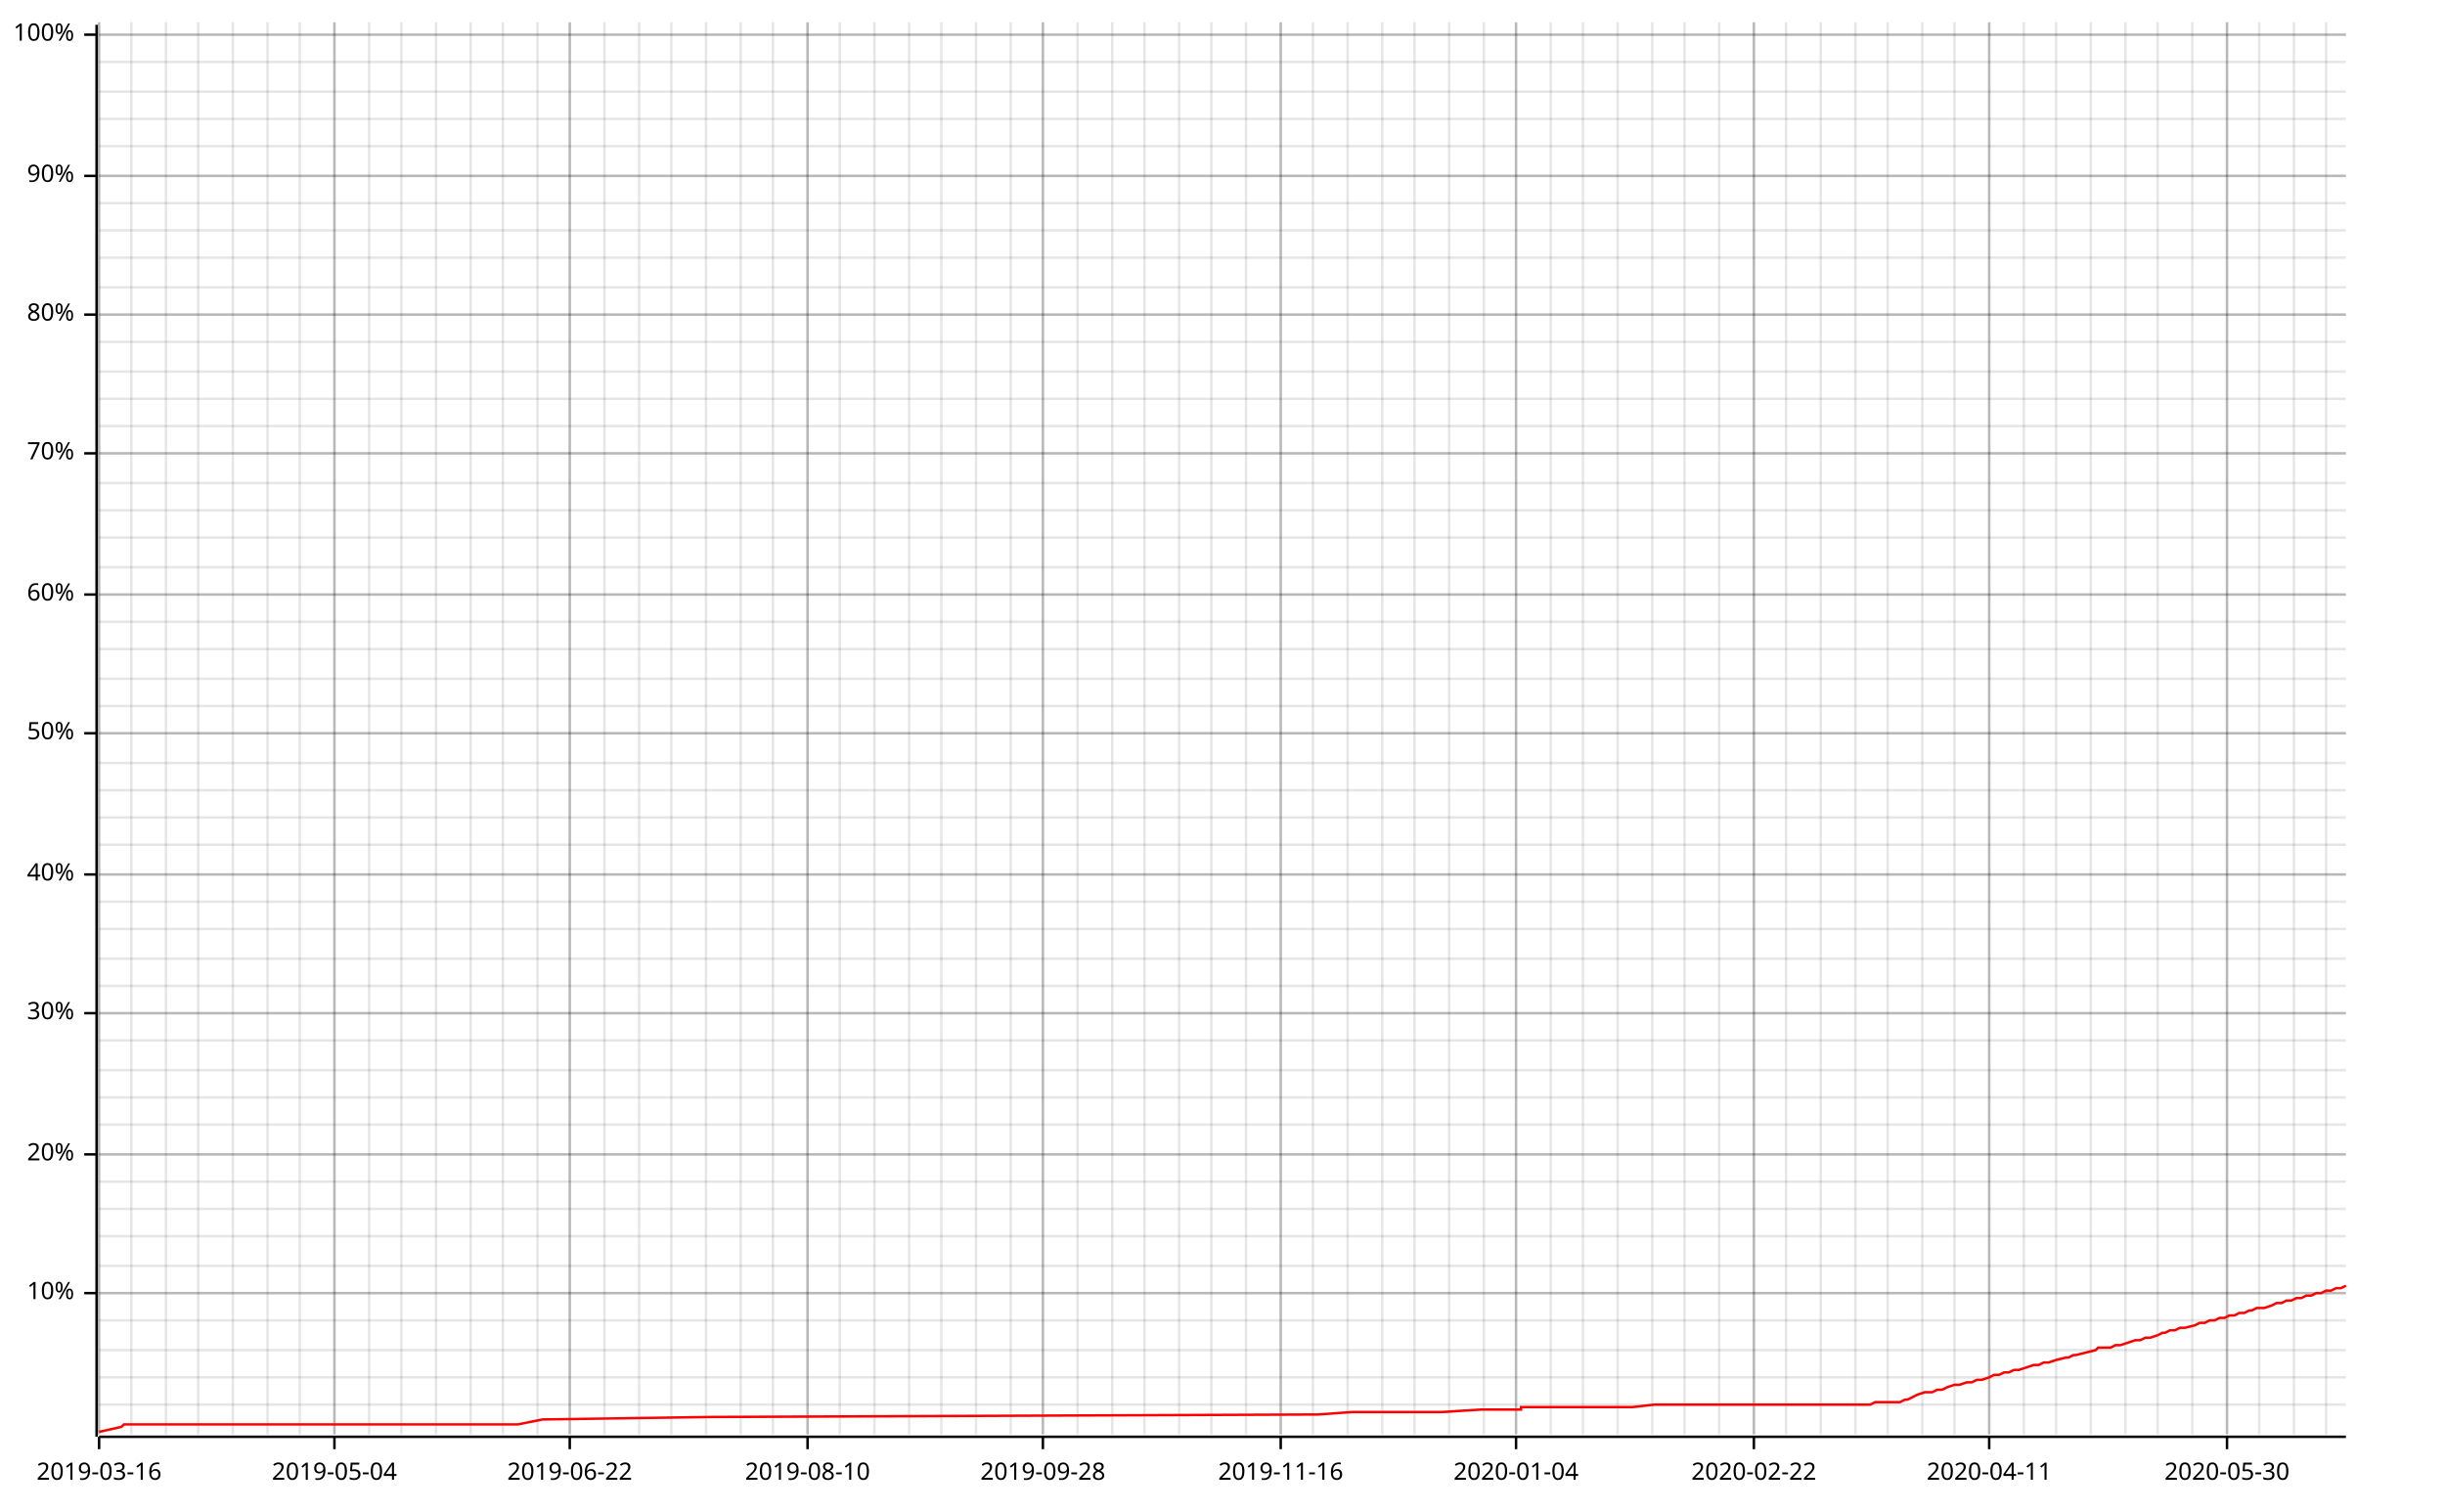
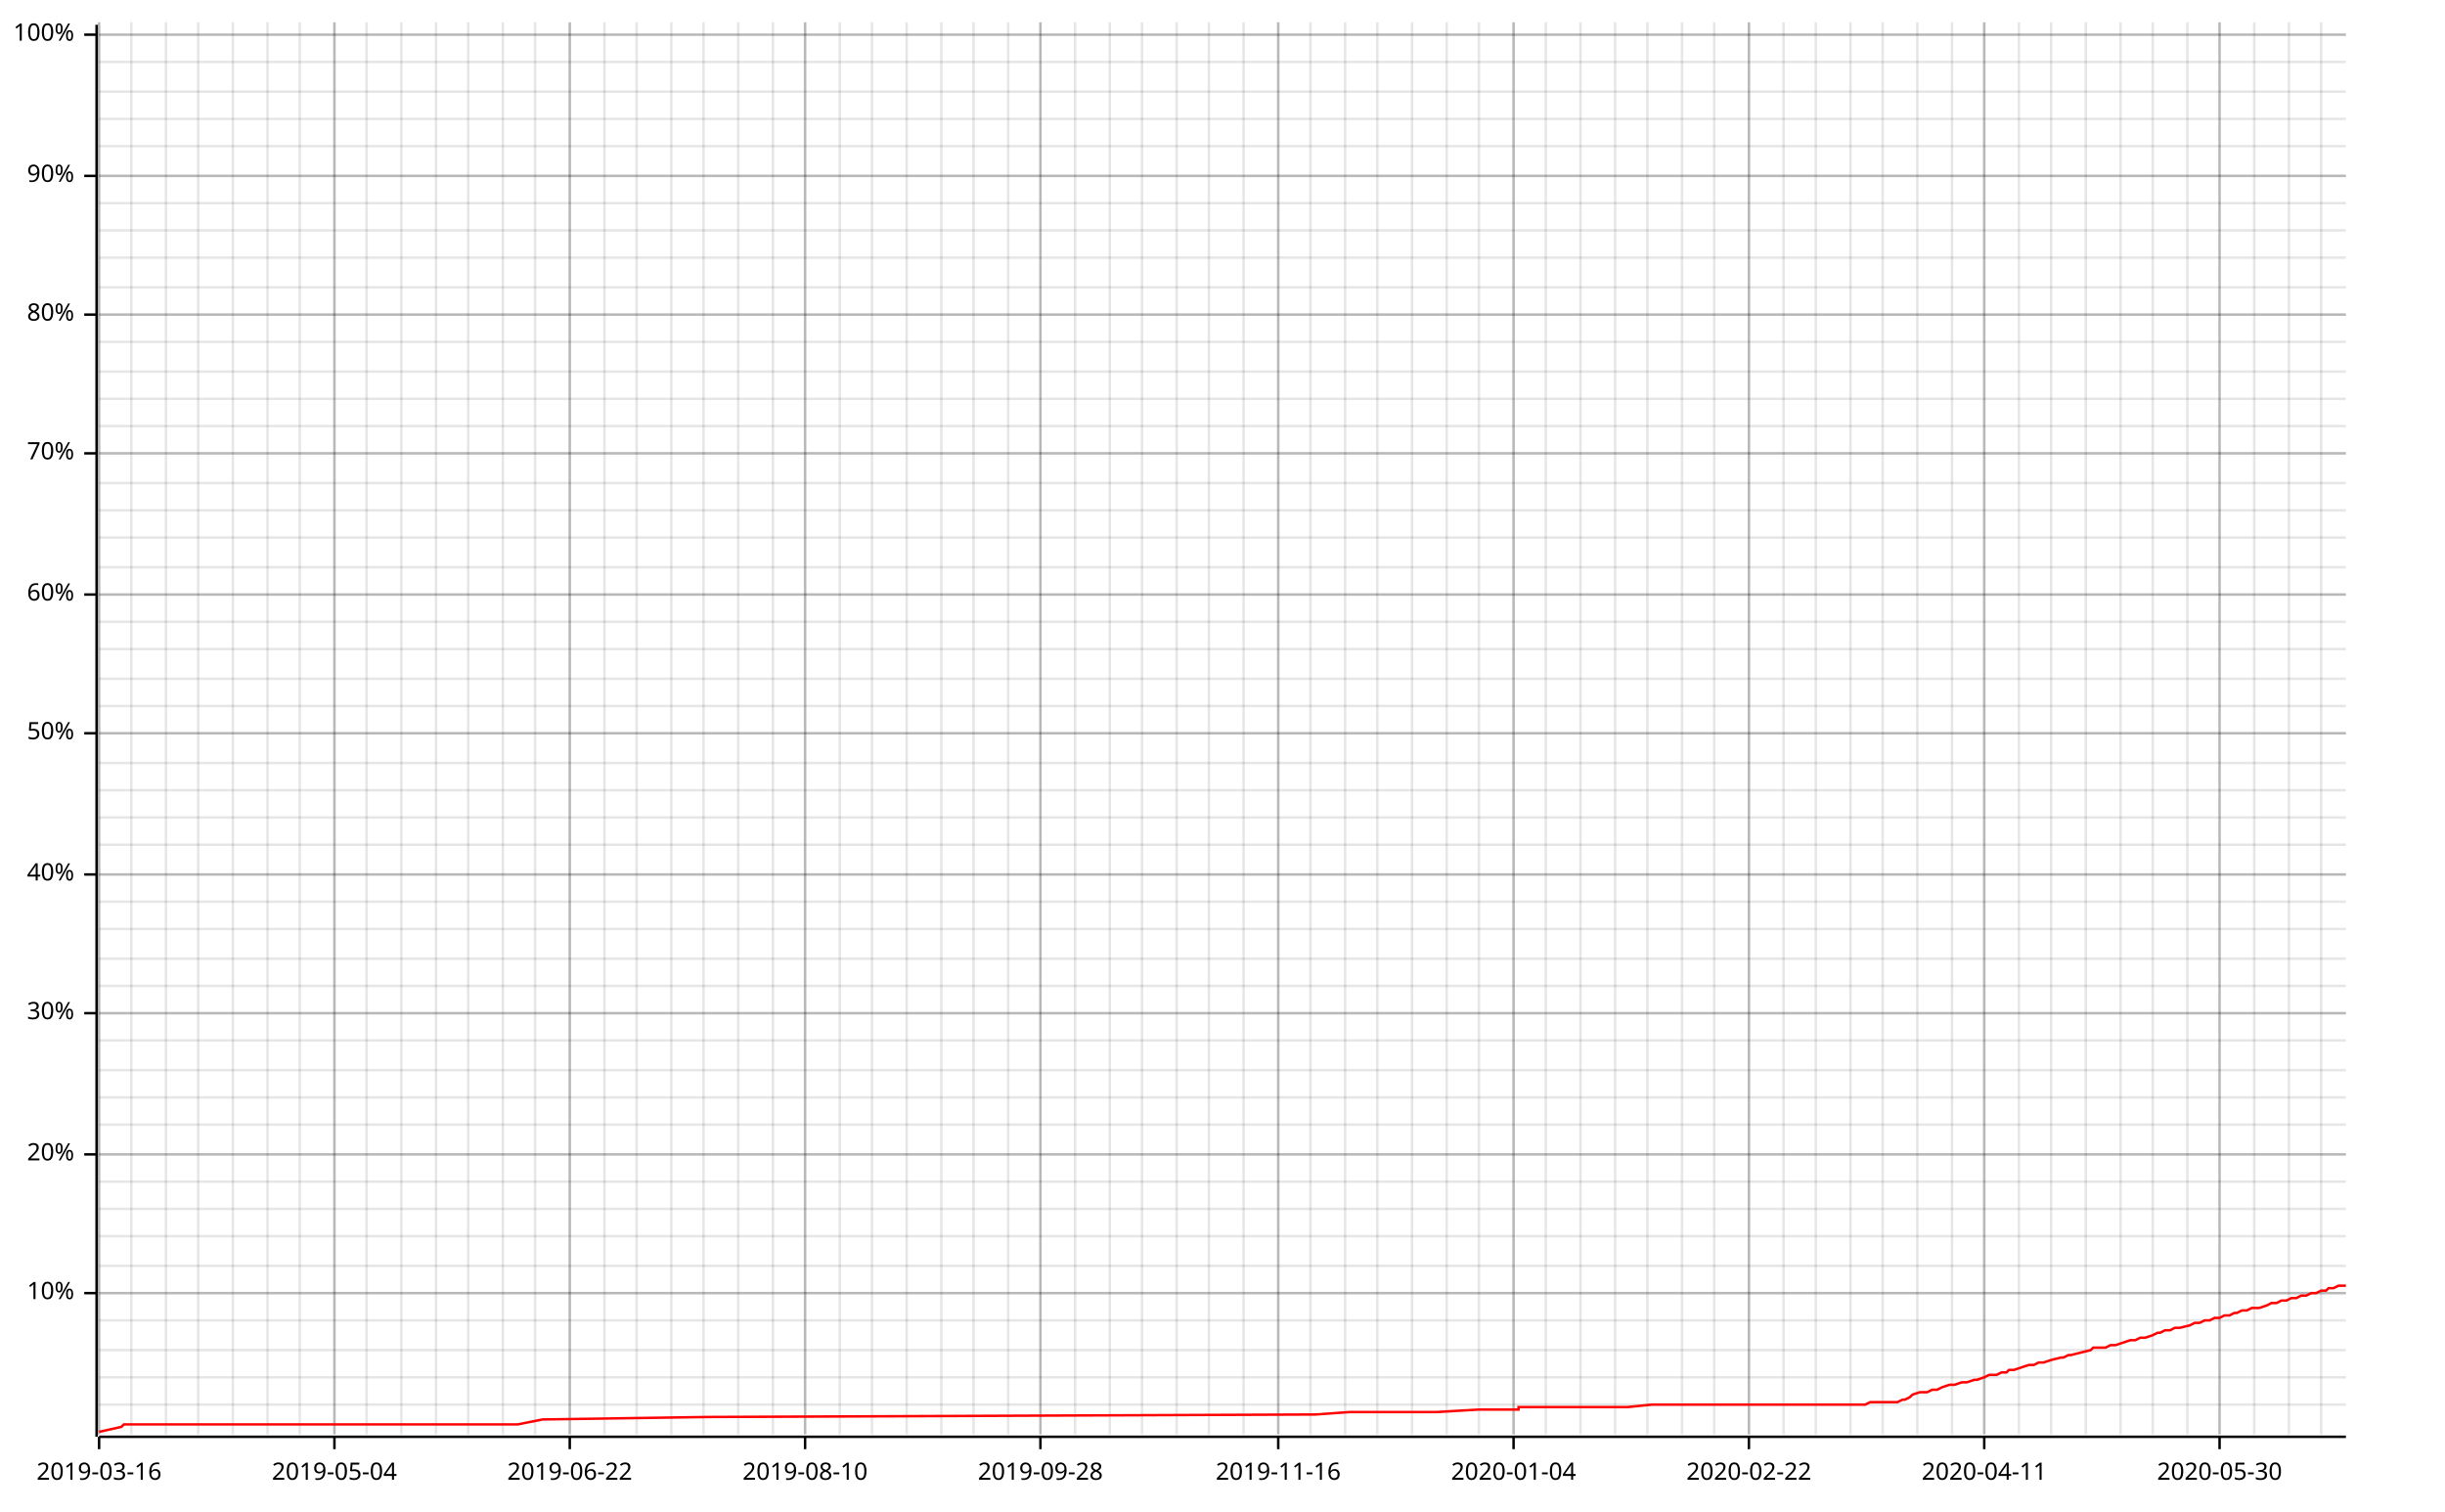
<svg xmlns="http://www.w3.org/2000/svg" width="987" height="610" viewBox="0 0 987 610">
  <line opacity="0.1" stroke="#000000" stroke-width="1" x1="40" y1="579" x2="40" y2="9" />
  <line opacity="0.1" stroke="#000000" stroke-width="1" x1="53" y1="579" x2="53" y2="9" />
  <line opacity="0.1" stroke="#000000" stroke-width="1" x1="67" y1="579" x2="67" y2="9" />
  <line opacity="0.1" stroke="#000000" stroke-width="1" x1="80" y1="579" x2="80" y2="9" />
  <line opacity="0.1" stroke="#000000" stroke-width="1" x1="94" y1="579" x2="94" y2="9" />
  <line opacity="0.1" stroke="#000000" stroke-width="1" x1="108" y1="579" x2="108" y2="9" />
  <line opacity="0.1" stroke="#000000" stroke-width="1" x1="121" y1="579" x2="121" y2="9" />
  <line opacity="0.1" stroke="#000000" stroke-width="1" x1="135" y1="579" x2="135" y2="9" />
-   <line opacity="0.1" stroke="#000000" stroke-width="1" x1="149" y1="579" x2="149" y2="9" />
+   <line opacity="0.1" stroke="#000000" stroke-width="1" x1="148" y1="579" x2="148" y2="9" />
  <line opacity="0.1" stroke="#000000" stroke-width="1" x1="162" y1="579" x2="162" y2="9" />
  <line opacity="0.1" stroke="#000000" stroke-width="1" x1="176" y1="579" x2="176" y2="9" />
-   <line opacity="0.1" stroke="#000000" stroke-width="1" x1="190" y1="579" x2="190" y2="9" />
+   <line opacity="0.1" stroke="#000000" stroke-width="1" x1="189" y1="579" x2="189" y2="9" />
  <line opacity="0.1" stroke="#000000" stroke-width="1" x1="203" y1="579" x2="203" y2="9" />
-   <line opacity="0.1" stroke="#000000" stroke-width="1" x1="217" y1="579" x2="217" y2="9" />
+   <line opacity="0.1" stroke="#000000" stroke-width="1" x1="216" y1="579" x2="216" y2="9" />
  <line opacity="0.1" stroke="#000000" stroke-width="1" x1="230" y1="579" x2="230" y2="9" />
  <line opacity="0.1" stroke="#000000" stroke-width="1" x1="244" y1="579" x2="244" y2="9" />
-   <line opacity="0.1" stroke="#000000" stroke-width="1" x1="258" y1="579" x2="258" y2="9" />
+   <line opacity="0.1" stroke="#000000" stroke-width="1" x1="257" y1="579" x2="257" y2="9" />
  <line opacity="0.1" stroke="#000000" stroke-width="1" x1="271" y1="579" x2="271" y2="9" />
-   <line opacity="0.1" stroke="#000000" stroke-width="1" x1="285" y1="579" x2="285" y2="9" />
-   <line opacity="0.1" stroke="#000000" stroke-width="1" x1="299" y1="579" x2="299" y2="9" />
+   <line opacity="0.1" stroke="#000000" stroke-width="1" x1="284" y1="579" x2="284" y2="9" />
+   <line opacity="0.1" stroke="#000000" stroke-width="1" x1="298" y1="579" x2="298" y2="9" />
  <line opacity="0.1" stroke="#000000" stroke-width="1" x1="312" y1="579" x2="312" y2="9" />
-   <line opacity="0.1" stroke="#000000" stroke-width="1" x1="326" y1="579" x2="326" y2="9" />
+   <line opacity="0.1" stroke="#000000" stroke-width="1" x1="325" y1="579" x2="325" y2="9" />
  <line opacity="0.1" stroke="#000000" stroke-width="1" x1="339" y1="579" x2="339" y2="9" />
-   <line opacity="0.1" stroke="#000000" stroke-width="1" x1="353" y1="579" x2="353" y2="9" />
-   <line opacity="0.1" stroke="#000000" stroke-width="1" x1="367" y1="579" x2="367" y2="9" />
+   <line opacity="0.1" stroke="#000000" stroke-width="1" x1="352" y1="579" x2="352" y2="9" />
+   <line opacity="0.1" stroke="#000000" stroke-width="1" x1="366" y1="579" x2="366" y2="9" />
  <line opacity="0.1" stroke="#000000" stroke-width="1" x1="380" y1="579" x2="380" y2="9" />
-   <line opacity="0.1" stroke="#000000" stroke-width="1" x1="394" y1="579" x2="394" y2="9" />
-   <line opacity="0.1" stroke="#000000" stroke-width="1" x1="408" y1="579" x2="408" y2="9" />
-   <line opacity="0.1" stroke="#000000" stroke-width="1" x1="421" y1="579" x2="421" y2="9" />
-   <line opacity="0.1" stroke="#000000" stroke-width="1" x1="435" y1="579" x2="435" y2="9" />
-   <line opacity="0.1" stroke="#000000" stroke-width="1" x1="449" y1="579" x2="449" y2="9" />
-   <line opacity="0.1" stroke="#000000" stroke-width="1" x1="462" y1="579" x2="462" y2="9" />
-   <line opacity="0.1" stroke="#000000" stroke-width="1" x1="476" y1="579" x2="476" y2="9" />
-   <line opacity="0.1" stroke="#000000" stroke-width="1" x1="489" y1="579" x2="489" y2="9" />
-   <line opacity="0.1" stroke="#000000" stroke-width="1" x1="503" y1="579" x2="503" y2="9" />
-   <line opacity="0.1" stroke="#000000" stroke-width="1" x1="517" y1="579" x2="517" y2="9" />
-   <line opacity="0.1" stroke="#000000" stroke-width="1" x1="530" y1="579" x2="530" y2="9" />
-   <line opacity="0.1" stroke="#000000" stroke-width="1" x1="544" y1="579" x2="544" y2="9" />
-   <line opacity="0.1" stroke="#000000" stroke-width="1" x1="558" y1="579" x2="558" y2="9" />
-   <line opacity="0.1" stroke="#000000" stroke-width="1" x1="571" y1="579" x2="571" y2="9" />
-   <line opacity="0.1" stroke="#000000" stroke-width="1" x1="585" y1="579" x2="585" y2="9" />
-   <line opacity="0.1" stroke="#000000" stroke-width="1" x1="599" y1="579" x2="599" y2="9" />
-   <line opacity="0.1" stroke="#000000" stroke-width="1" x1="612" y1="579" x2="612" y2="9" />
-   <line opacity="0.1" stroke="#000000" stroke-width="1" x1="626" y1="579" x2="626" y2="9" />
-   <line opacity="0.1" stroke="#000000" stroke-width="1" x1="639" y1="579" x2="639" y2="9" />
-   <line opacity="0.1" stroke="#000000" stroke-width="1" x1="653" y1="579" x2="653" y2="9" />
-   <line opacity="0.1" stroke="#000000" stroke-width="1" x1="667" y1="579" x2="667" y2="9" />
-   <line opacity="0.1" stroke="#000000" stroke-width="1" x1="680" y1="579" x2="680" y2="9" />
-   <line opacity="0.1" stroke="#000000" stroke-width="1" x1="694" y1="579" x2="694" y2="9" />
-   <line opacity="0.1" stroke="#000000" stroke-width="1" x1="708" y1="579" x2="708" y2="9" />
-   <line opacity="0.1" stroke="#000000" stroke-width="1" x1="721" y1="579" x2="721" y2="9" />
-   <line opacity="0.1" stroke="#000000" stroke-width="1" x1="735" y1="579" x2="735" y2="9" />
-   <line opacity="0.1" stroke="#000000" stroke-width="1" x1="749" y1="579" x2="749" y2="9" />
-   <line opacity="0.1" stroke="#000000" stroke-width="1" x1="762" y1="579" x2="762" y2="9" />
-   <line opacity="0.1" stroke="#000000" stroke-width="1" x1="776" y1="579" x2="776" y2="9" />
-   <line opacity="0.1" stroke="#000000" stroke-width="1" x1="789" y1="579" x2="789" y2="9" />
-   <line opacity="0.1" stroke="#000000" stroke-width="1" x1="803" y1="579" x2="803" y2="9" />
-   <line opacity="0.1" stroke="#000000" stroke-width="1" x1="817" y1="579" x2="817" y2="9" />
-   <line opacity="0.1" stroke="#000000" stroke-width="1" x1="830" y1="579" x2="830" y2="9" />
-   <line opacity="0.1" stroke="#000000" stroke-width="1" x1="844" y1="579" x2="844" y2="9" />
-   <line opacity="0.1" stroke="#000000" stroke-width="1" x1="858" y1="579" x2="858" y2="9" />
-   <line opacity="0.1" stroke="#000000" stroke-width="1" x1="871" y1="579" x2="871" y2="9" />
-   <line opacity="0.1" stroke="#000000" stroke-width="1" x1="885" y1="579" x2="885" y2="9" />
-   <line opacity="0.1" stroke="#000000" stroke-width="1" x1="899" y1="579" x2="899" y2="9" />
-   <line opacity="0.1" stroke="#000000" stroke-width="1" x1="912" y1="579" x2="912" y2="9" />
-   <line opacity="0.1" stroke="#000000" stroke-width="1" x1="926" y1="579" x2="926" y2="9" />
-   <line opacity="0.1" stroke="#000000" stroke-width="1" x1="939" y1="579" x2="939" y2="9" />
+   <line opacity="0.1" stroke="#000000" stroke-width="1" x1="393" y1="579" x2="393" y2="9" />
+   <line opacity="0.1" stroke="#000000" stroke-width="1" x1="407" y1="579" x2="407" y2="9" />
+   <line opacity="0.1" stroke="#000000" stroke-width="1" x1="420" y1="579" x2="420" y2="9" />
+   <line opacity="0.1" stroke="#000000" stroke-width="1" x1="434" y1="579" x2="434" y2="9" />
+   <line opacity="0.1" stroke="#000000" stroke-width="1" x1="448" y1="579" x2="448" y2="9" />
+   <line opacity="0.1" stroke="#000000" stroke-width="1" x1="461" y1="579" x2="461" y2="9" />
+   <line opacity="0.1" stroke="#000000" stroke-width="1" x1="475" y1="579" x2="475" y2="9" />
+   <line opacity="0.1" stroke="#000000" stroke-width="1" x1="488" y1="579" x2="488" y2="9" />
+   <line opacity="0.1" stroke="#000000" stroke-width="1" x1="502" y1="579" x2="502" y2="9" />
+   <line opacity="0.1" stroke="#000000" stroke-width="1" x1="516" y1="579" x2="516" y2="9" />
+   <line opacity="0.1" stroke="#000000" stroke-width="1" x1="529" y1="579" x2="529" y2="9" />
+   <line opacity="0.1" stroke="#000000" stroke-width="1" x1="543" y1="579" x2="543" y2="9" />
+   <line opacity="0.1" stroke="#000000" stroke-width="1" x1="556" y1="579" x2="556" y2="9" />
+   <line opacity="0.1" stroke="#000000" stroke-width="1" x1="570" y1="579" x2="570" y2="9" />
+   <line opacity="0.1" stroke="#000000" stroke-width="1" x1="584" y1="579" x2="584" y2="9" />
+   <line opacity="0.1" stroke="#000000" stroke-width="1" x1="597" y1="579" x2="597" y2="9" />
+   <line opacity="0.1" stroke="#000000" stroke-width="1" x1="611" y1="579" x2="611" y2="9" />
+   <line opacity="0.1" stroke="#000000" stroke-width="1" x1="624" y1="579" x2="624" y2="9" />
+   <line opacity="0.1" stroke="#000000" stroke-width="1" x1="638" y1="579" x2="638" y2="9" />
+   <line opacity="0.1" stroke="#000000" stroke-width="1" x1="652" y1="579" x2="652" y2="9" />
+   <line opacity="0.1" stroke="#000000" stroke-width="1" x1="665" y1="579" x2="665" y2="9" />
+   <line opacity="0.1" stroke="#000000" stroke-width="1" x1="679" y1="579" x2="679" y2="9" />
+   <line opacity="0.1" stroke="#000000" stroke-width="1" x1="692" y1="579" x2="692" y2="9" />
+   <line opacity="0.1" stroke="#000000" stroke-width="1" x1="706" y1="579" x2="706" y2="9" />
+   <line opacity="0.1" stroke="#000000" stroke-width="1" x1="720" y1="579" x2="720" y2="9" />
+   <line opacity="0.1" stroke="#000000" stroke-width="1" x1="733" y1="579" x2="733" y2="9" />
+   <line opacity="0.1" stroke="#000000" stroke-width="1" x1="747" y1="579" x2="747" y2="9" />
+   <line opacity="0.1" stroke="#000000" stroke-width="1" x1="760" y1="579" x2="760" y2="9" />
+   <line opacity="0.1" stroke="#000000" stroke-width="1" x1="774" y1="579" x2="774" y2="9" />
+   <line opacity="0.1" stroke="#000000" stroke-width="1" x1="788" y1="579" x2="788" y2="9" />
+   <line opacity="0.1" stroke="#000000" stroke-width="1" x1="801" y1="579" x2="801" y2="9" />
+   <line opacity="0.1" stroke="#000000" stroke-width="1" x1="815" y1="579" x2="815" y2="9" />
+   <line opacity="0.1" stroke="#000000" stroke-width="1" x1="828" y1="579" x2="828" y2="9" />
+   <line opacity="0.1" stroke="#000000" stroke-width="1" x1="842" y1="579" x2="842" y2="9" />
+   <line opacity="0.1" stroke="#000000" stroke-width="1" x1="856" y1="579" x2="856" y2="9" />
+   <line opacity="0.1" stroke="#000000" stroke-width="1" x1="869" y1="579" x2="869" y2="9" />
+   <line opacity="0.1" stroke="#000000" stroke-width="1" x1="883" y1="579" x2="883" y2="9" />
+   <line opacity="0.1" stroke="#000000" stroke-width="1" x1="896" y1="579" x2="896" y2="9" />
+   <line opacity="0.1" stroke="#000000" stroke-width="1" x1="910" y1="579" x2="910" y2="9" />
+   <line opacity="0.1" stroke="#000000" stroke-width="1" x1="924" y1="579" x2="924" y2="9" />
+   <line opacity="0.1" stroke="#000000" stroke-width="1" x1="937" y1="579" x2="937" y2="9" />
  <line opacity="0.1" stroke="#000000" stroke-width="1" x1="40" y1="567" x2="947" y2="567" />
  <line opacity="0.1" stroke="#000000" stroke-width="1" x1="40" y1="556" x2="947" y2="556" />
  <line opacity="0.1" stroke="#000000" stroke-width="1" x1="40" y1="545" x2="947" y2="545" />
  <line opacity="0.1" stroke="#000000" stroke-width="1" x1="40" y1="533" x2="947" y2="533" />
  <line opacity="0.1" stroke="#000000" stroke-width="1" x1="40" y1="522" x2="947" y2="522" />
  <line opacity="0.1" stroke="#000000" stroke-width="1" x1="40" y1="511" x2="947" y2="511" />
  <line opacity="0.1" stroke="#000000" stroke-width="1" x1="40" y1="499" x2="947" y2="499" />
  <line opacity="0.1" stroke="#000000" stroke-width="1" x1="40" y1="488" x2="947" y2="488" />
  <line opacity="0.1" stroke="#000000" stroke-width="1" x1="40" y1="477" x2="947" y2="477" />
  <line opacity="0.1" stroke="#000000" stroke-width="1" x1="40" y1="466" x2="947" y2="466" />
  <line opacity="0.1" stroke="#000000" stroke-width="1" x1="40" y1="454" x2="947" y2="454" />
  <line opacity="0.1" stroke="#000000" stroke-width="1" x1="40" y1="443" x2="947" y2="443" />
  <line opacity="0.1" stroke="#000000" stroke-width="1" x1="40" y1="432" x2="947" y2="432" />
  <line opacity="0.1" stroke="#000000" stroke-width="1" x1="40" y1="420" x2="947" y2="420" />
  <line opacity="0.1" stroke="#000000" stroke-width="1" x1="40" y1="409" x2="947" y2="409" />
  <line opacity="0.1" stroke="#000000" stroke-width="1" x1="40" y1="398" x2="947" y2="398" />
  <line opacity="0.1" stroke="#000000" stroke-width="1" x1="40" y1="387" x2="947" y2="387" />
  <line opacity="0.1" stroke="#000000" stroke-width="1" x1="40" y1="375" x2="947" y2="375" />
  <line opacity="0.1" stroke="#000000" stroke-width="1" x1="40" y1="364" x2="947" y2="364" />
  <line opacity="0.1" stroke="#000000" stroke-width="1" x1="40" y1="353" x2="947" y2="353" />
  <line opacity="0.1" stroke="#000000" stroke-width="1" x1="40" y1="341" x2="947" y2="341" />
  <line opacity="0.1" stroke="#000000" stroke-width="1" x1="40" y1="330" x2="947" y2="330" />
  <line opacity="0.1" stroke="#000000" stroke-width="1" x1="40" y1="319" x2="947" y2="319" />
  <line opacity="0.1" stroke="#000000" stroke-width="1" x1="40" y1="308" x2="947" y2="308" />
  <line opacity="0.1" stroke="#000000" stroke-width="1" x1="40" y1="296" x2="947" y2="296" />
  <line opacity="0.1" stroke="#000000" stroke-width="1" x1="40" y1="285" x2="947" y2="285" />
  <line opacity="0.1" stroke="#000000" stroke-width="1" x1="40" y1="274" x2="947" y2="274" />
  <line opacity="0.1" stroke="#000000" stroke-width="1" x1="40" y1="262" x2="947" y2="262" />
  <line opacity="0.1" stroke="#000000" stroke-width="1" x1="40" y1="251" x2="947" y2="251" />
  <line opacity="0.1" stroke="#000000" stroke-width="1" x1="40" y1="240" x2="947" y2="240" />
  <line opacity="0.1" stroke="#000000" stroke-width="1" x1="40" y1="229" x2="947" y2="229" />
  <line opacity="0.1" stroke="#000000" stroke-width="1" x1="40" y1="217" x2="947" y2="217" />
  <line opacity="0.1" stroke="#000000" stroke-width="1" x1="40" y1="206" x2="947" y2="206" />
  <line opacity="0.1" stroke="#000000" stroke-width="1" x1="40" y1="195" x2="947" y2="195" />
  <line opacity="0.1" stroke="#000000" stroke-width="1" x1="40" y1="183" x2="947" y2="183" />
  <line opacity="0.1" stroke="#000000" stroke-width="1" x1="40" y1="172" x2="947" y2="172" />
  <line opacity="0.1" stroke="#000000" stroke-width="1" x1="40" y1="161" x2="947" y2="161" />
  <line opacity="0.1" stroke="#000000" stroke-width="1" x1="40" y1="150" x2="947" y2="150" />
  <line opacity="0.1" stroke="#000000" stroke-width="1" x1="40" y1="138" x2="947" y2="138" />
  <line opacity="0.1" stroke="#000000" stroke-width="1" x1="40" y1="127" x2="947" y2="127" />
  <line opacity="0.1" stroke="#000000" stroke-width="1" x1="40" y1="116" x2="947" y2="116" />
  <line opacity="0.1" stroke="#000000" stroke-width="1" x1="40" y1="104" x2="947" y2="104" />
  <line opacity="0.1" stroke="#000000" stroke-width="1" x1="40" y1="93" x2="947" y2="93" />
  <line opacity="0.1" stroke="#000000" stroke-width="1" x1="40" y1="82" x2="947" y2="82" />
  <line opacity="0.1" stroke="#000000" stroke-width="1" x1="40" y1="71" x2="947" y2="71" />
  <line opacity="0.1" stroke="#000000" stroke-width="1" x1="40" y1="59" x2="947" y2="59" />
  <line opacity="0.1" stroke="#000000" stroke-width="1" x1="40" y1="48" x2="947" y2="48" />
  <line opacity="0.1" stroke="#000000" stroke-width="1" x1="40" y1="37" x2="947" y2="37" />
  <line opacity="0.1" stroke="#000000" stroke-width="1" x1="40" y1="25" x2="947" y2="25" />
  <line opacity="0.1" stroke="#000000" stroke-width="1" x1="40" y1="14" x2="947" y2="14" />
  <line opacity="0.2" stroke="#000000" stroke-width="1" x1="40" y1="579" x2="40" y2="9" />
  <line opacity="0.2" stroke="#000000" stroke-width="1" x1="135" y1="579" x2="135" y2="9" />
  <line opacity="0.2" stroke="#000000" stroke-width="1" x1="230" y1="579" x2="230" y2="9" />
-   <line opacity="0.2" stroke="#000000" stroke-width="1" x1="326" y1="579" x2="326" y2="9" />
-   <line opacity="0.2" stroke="#000000" stroke-width="1" x1="421" y1="579" x2="421" y2="9" />
-   <line opacity="0.2" stroke="#000000" stroke-width="1" x1="517" y1="579" x2="517" y2="9" />
-   <line opacity="0.2" stroke="#000000" stroke-width="1" x1="612" y1="579" x2="612" y2="9" />
-   <line opacity="0.2" stroke="#000000" stroke-width="1" x1="708" y1="579" x2="708" y2="9" />
-   <line opacity="0.2" stroke="#000000" stroke-width="1" x1="803" y1="579" x2="803" y2="9" />
-   <line opacity="0.2" stroke="#000000" stroke-width="1" x1="899" y1="579" x2="899" y2="9" />
+   <line opacity="0.2" stroke="#000000" stroke-width="1" x1="325" y1="579" x2="325" y2="9" />
+   <line opacity="0.2" stroke="#000000" stroke-width="1" x1="420" y1="579" x2="420" y2="9" />
+   <line opacity="0.2" stroke="#000000" stroke-width="1" x1="516" y1="579" x2="516" y2="9" />
+   <line opacity="0.2" stroke="#000000" stroke-width="1" x1="611" y1="579" x2="611" y2="9" />
+   <line opacity="0.2" stroke="#000000" stroke-width="1" x1="706" y1="579" x2="706" y2="9" />
+   <line opacity="0.2" stroke="#000000" stroke-width="1" x1="801" y1="579" x2="801" y2="9" />
+   <line opacity="0.2" stroke="#000000" stroke-width="1" x1="896" y1="579" x2="896" y2="9" />
  <line opacity="0.2" stroke="#000000" stroke-width="1" x1="40" y1="522" x2="947" y2="522" />
  <line opacity="0.2" stroke="#000000" stroke-width="1" x1="40" y1="466" x2="947" y2="466" />
  <line opacity="0.2" stroke="#000000" stroke-width="1" x1="40" y1="409" x2="947" y2="409" />
  <line opacity="0.2" stroke="#000000" stroke-width="1" x1="40" y1="353" x2="947" y2="353" />
  <line opacity="0.2" stroke="#000000" stroke-width="1" x1="40" y1="296" x2="947" y2="296" />
  <line opacity="0.2" stroke="#000000" stroke-width="1" x1="40" y1="240" x2="947" y2="240" />
  <line opacity="0.2" stroke="#000000" stroke-width="1" x1="40" y1="183" x2="947" y2="183" />
  <line opacity="0.2" stroke="#000000" stroke-width="1" x1="40" y1="127" x2="947" y2="127" />
  <line opacity="0.2" stroke="#000000" stroke-width="1" x1="40" y1="71" x2="947" y2="71" />
  <line opacity="0.2" stroke="#000000" stroke-width="1" x1="40" y1="14" x2="947" y2="14" />
  <polyline fill="none" opacity="1" stroke="#000000" stroke-width="1" points="39,10 39,580 " />
  <text x="30" y="522" dy="0.5ex" text-anchor="end" font-family="sans-serif" font-size="9.677" opacity="1" fill="#000000">
10%
</text>
  <polyline fill="none" opacity="1" stroke="#000000" stroke-width="1" points="34,522 39,522 " />
  <text x="30" y="466" dy="0.5ex" text-anchor="end" font-family="sans-serif" font-size="9.677" opacity="1" fill="#000000">
20%
</text>
  <polyline fill="none" opacity="1" stroke="#000000" stroke-width="1" points="34,466 39,466 " />
  <text x="30" y="409" dy="0.5ex" text-anchor="end" font-family="sans-serif" font-size="9.677" opacity="1" fill="#000000">
30%
</text>
  <polyline fill="none" opacity="1" stroke="#000000" stroke-width="1" points="34,409 39,409 " />
  <text x="30" y="353" dy="0.5ex" text-anchor="end" font-family="sans-serif" font-size="9.677" opacity="1" fill="#000000">
40%
</text>
  <polyline fill="none" opacity="1" stroke="#000000" stroke-width="1" points="34,353 39,353 " />
  <text x="30" y="296" dy="0.5ex" text-anchor="end" font-family="sans-serif" font-size="9.677" opacity="1" fill="#000000">
50%
</text>
  <polyline fill="none" opacity="1" stroke="#000000" stroke-width="1" points="34,296 39,296 " />
  <text x="30" y="240" dy="0.5ex" text-anchor="end" font-family="sans-serif" font-size="9.677" opacity="1" fill="#000000">
60%
</text>
  <polyline fill="none" opacity="1" stroke="#000000" stroke-width="1" points="34,240 39,240 " />
  <text x="30" y="183" dy="0.5ex" text-anchor="end" font-family="sans-serif" font-size="9.677" opacity="1" fill="#000000">
70%
</text>
  <polyline fill="none" opacity="1" stroke="#000000" stroke-width="1" points="34,183 39,183 " />
  <text x="30" y="127" dy="0.5ex" text-anchor="end" font-family="sans-serif" font-size="9.677" opacity="1" fill="#000000">
80%
</text>
  <polyline fill="none" opacity="1" stroke="#000000" stroke-width="1" points="34,127 39,127 " />
  <text x="30" y="71" dy="0.5ex" text-anchor="end" font-family="sans-serif" font-size="9.677" opacity="1" fill="#000000">
90%
</text>
  <polyline fill="none" opacity="1" stroke="#000000" stroke-width="1" points="34,71 39,71 " />
  <text x="30" y="14" dy="0.5ex" text-anchor="end" font-family="sans-serif" font-size="9.677" opacity="1" fill="#000000">
100%
</text>
  <polyline fill="none" opacity="1" stroke="#000000" stroke-width="1" points="34,14 39,14 " />
  <polyline fill="none" opacity="1" stroke="#000000" stroke-width="1" points="40,580 947,580 " />
  <text x="40" y="590" dy="0.76em" text-anchor="middle" font-family="sans-serif" font-size="9.677" opacity="1" fill="#000000">
2019-03-16
</text>
  <polyline fill="none" opacity="1" stroke="#000000" stroke-width="1" points="40,580 40,585 " />
  <text x="135" y="590" dy="0.76em" text-anchor="middle" font-family="sans-serif" font-size="9.677" opacity="1" fill="#000000">
2019-05-04
</text>
  <polyline fill="none" opacity="1" stroke="#000000" stroke-width="1" points="135,580 135,585 " />
  <text x="230" y="590" dy="0.76em" text-anchor="middle" font-family="sans-serif" font-size="9.677" opacity="1" fill="#000000">
2019-06-22
</text>
  <polyline fill="none" opacity="1" stroke="#000000" stroke-width="1" points="230,580 230,585 " />
-   <text x="326" y="590" dy="0.76em" text-anchor="middle" font-family="sans-serif" font-size="9.677" opacity="1" fill="#000000">
+   <text x="325" y="590" dy="0.76em" text-anchor="middle" font-family="sans-serif" font-size="9.677" opacity="1" fill="#000000">
2019-08-10
</text>
-   <polyline fill="none" opacity="1" stroke="#000000" stroke-width="1" points="326,580 326,585 " />
-   <text x="421" y="590" dy="0.76em" text-anchor="middle" font-family="sans-serif" font-size="9.677" opacity="1" fill="#000000">
+   <polyline fill="none" opacity="1" stroke="#000000" stroke-width="1" points="325,580 325,585 " />
+   <text x="420" y="590" dy="0.76em" text-anchor="middle" font-family="sans-serif" font-size="9.677" opacity="1" fill="#000000">
2019-09-28
</text>
-   <polyline fill="none" opacity="1" stroke="#000000" stroke-width="1" points="421,580 421,585 " />
-   <text x="517" y="590" dy="0.76em" text-anchor="middle" font-family="sans-serif" font-size="9.677" opacity="1" fill="#000000">
+   <polyline fill="none" opacity="1" stroke="#000000" stroke-width="1" points="420,580 420,585 " />
+   <text x="516" y="590" dy="0.76em" text-anchor="middle" font-family="sans-serif" font-size="9.677" opacity="1" fill="#000000">
2019-11-16
</text>
-   <polyline fill="none" opacity="1" stroke="#000000" stroke-width="1" points="517,580 517,585 " />
-   <text x="612" y="590" dy="0.76em" text-anchor="middle" font-family="sans-serif" font-size="9.677" opacity="1" fill="#000000">
+   <polyline fill="none" opacity="1" stroke="#000000" stroke-width="1" points="516,580 516,585 " />
+   <text x="611" y="590" dy="0.76em" text-anchor="middle" font-family="sans-serif" font-size="9.677" opacity="1" fill="#000000">
2020-01-04
</text>
-   <polyline fill="none" opacity="1" stroke="#000000" stroke-width="1" points="612,580 612,585 " />
-   <text x="708" y="590" dy="0.76em" text-anchor="middle" font-family="sans-serif" font-size="9.677" opacity="1" fill="#000000">
+   <polyline fill="none" opacity="1" stroke="#000000" stroke-width="1" points="611,580 611,585 " />
+   <text x="706" y="590" dy="0.76em" text-anchor="middle" font-family="sans-serif" font-size="9.677" opacity="1" fill="#000000">
2020-02-22
</text>
-   <polyline fill="none" opacity="1" stroke="#000000" stroke-width="1" points="708,580 708,585 " />
-   <text x="803" y="590" dy="0.76em" text-anchor="middle" font-family="sans-serif" font-size="9.677" opacity="1" fill="#000000">
+   <polyline fill="none" opacity="1" stroke="#000000" stroke-width="1" points="706,580 706,585 " />
+   <text x="801" y="590" dy="0.76em" text-anchor="middle" font-family="sans-serif" font-size="9.677" opacity="1" fill="#000000">
2020-04-11
</text>
-   <polyline fill="none" opacity="1" stroke="#000000" stroke-width="1" points="803,580 803,585 " />
-   <text x="899" y="590" dy="0.76em" text-anchor="middle" font-family="sans-serif" font-size="9.677" opacity="1" fill="#000000">
+   <polyline fill="none" opacity="1" stroke="#000000" stroke-width="1" points="801,580 801,585 " />
+   <text x="896" y="590" dy="0.76em" text-anchor="middle" font-family="sans-serif" font-size="9.677" opacity="1" fill="#000000">
2020-05-30
</text>
-   <polyline fill="none" opacity="1" stroke="#000000" stroke-width="1" points="899,580 899,585 " />
-   <polyline fill="none" opacity="1" stroke="#FF0000" stroke-width="1" points="40,578 40,578 49,576 50,575 194,575 199,575 201,575 206,575 209,575 219,573 287,572 287,572 532,571 546,570 582,570 598,569 614,569 614,568 640,568 659,568 668,567 755,567 757,566 759,566 767,566 769,565 770,565 772,564 774,563 777,562 780,562 782,561 784,561 786,560 789,559 791,559 794,558 796,558 798,557 800,557 803,556 805,555 805,555 807,555 809,554 811,554 813,553 815,553 818,552 821,551 823,551 825,550 827,550 830,549 830,549 834,548 835,548 837,547 838,547 842,546 842,546 846,545 847,544 850,544 852,544 854,543 856,543 859,542 862,541 864,541 866,540 868,540 871,539 873,538 874,538 876,537 878,537 880,536 882,536 886,535 888,534 890,534 892,533 894,533 896,532 898,532 900,531 902,531 904,530 906,530 908,529 909,529 911,528 914,528 917,527 919,526 921,526 923,525 925,525 927,524 929,524 931,523 933,523 935,522 937,522 939,521 941,521 943,520 945,520 947,519 " />
+   <polyline fill="none" opacity="1" stroke="#000000" stroke-width="1" points="896,580 896,585 " />
+   <polyline fill="none" opacity="1" stroke="#FF0000" stroke-width="1" points="40,578 40,578 49,576 50,575 193,575 198,575 200,575 205,575 209,575 219,573 286,572 287,572 531,571 545,570 580,570 597,569 613,569 613,568 639,568 657,568 667,567 753,567 755,566 757,566 766,566 768,565 769,565 771,564 772,563 775,562 778,562 780,561 782,561 784,560 787,559 789,559 792,558 794,558 797,557 798,557 801,556 803,555 804,555 806,555 808,554 810,554 811,553 813,553 816,552 819,551 821,551 823,550 825,550 828,549 828,549 832,548 833,548 835,547 836,547 840,546 840,546 844,545 845,544 848,544 850,544 852,543 854,543 857,542 860,541 862,541 864,540 866,540 869,539 871,538 872,538 874,537 876,537 878,536 880,536 884,535 886,534 888,534 890,533 892,533 894,532 896,532 898,531 900,531 902,530 903,530 905,529 907,529 909,528 912,528 915,527 917,526 919,526 921,525 923,525 925,524 927,524 929,523 931,523 933,522 935,522 937,521 939,521 940,520 942,520 944,519 947,519 " />
</svg>
